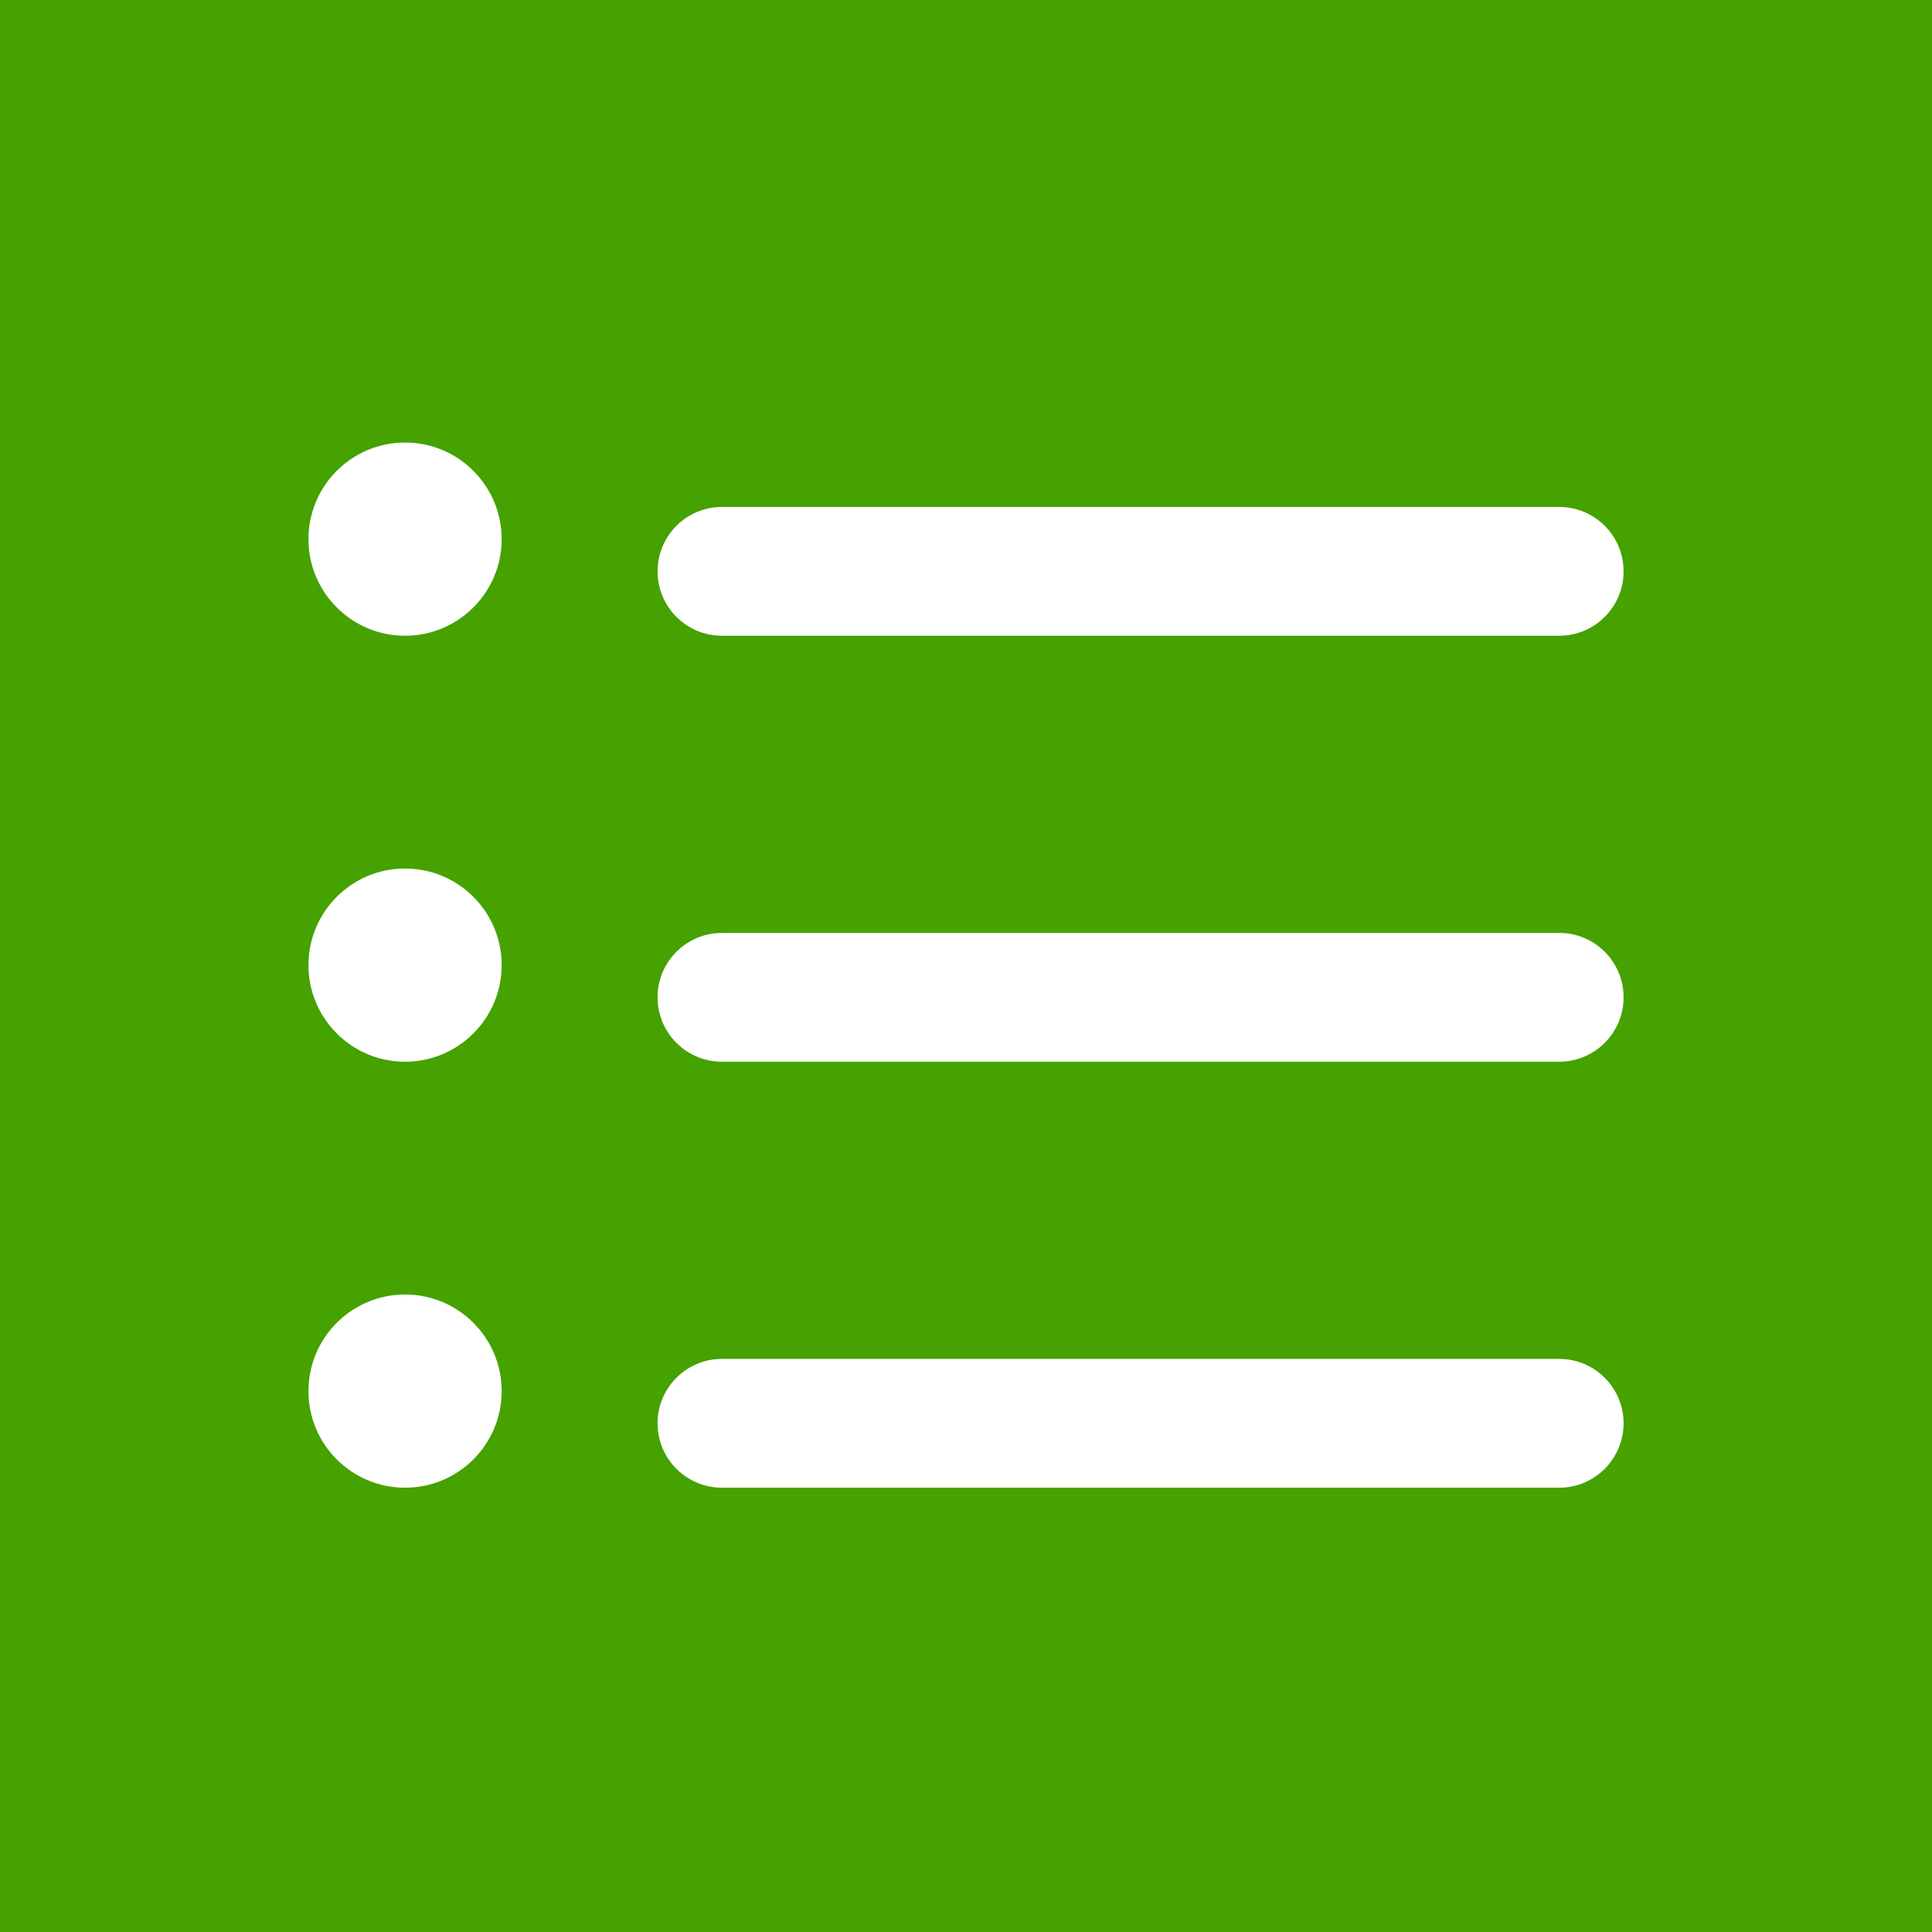
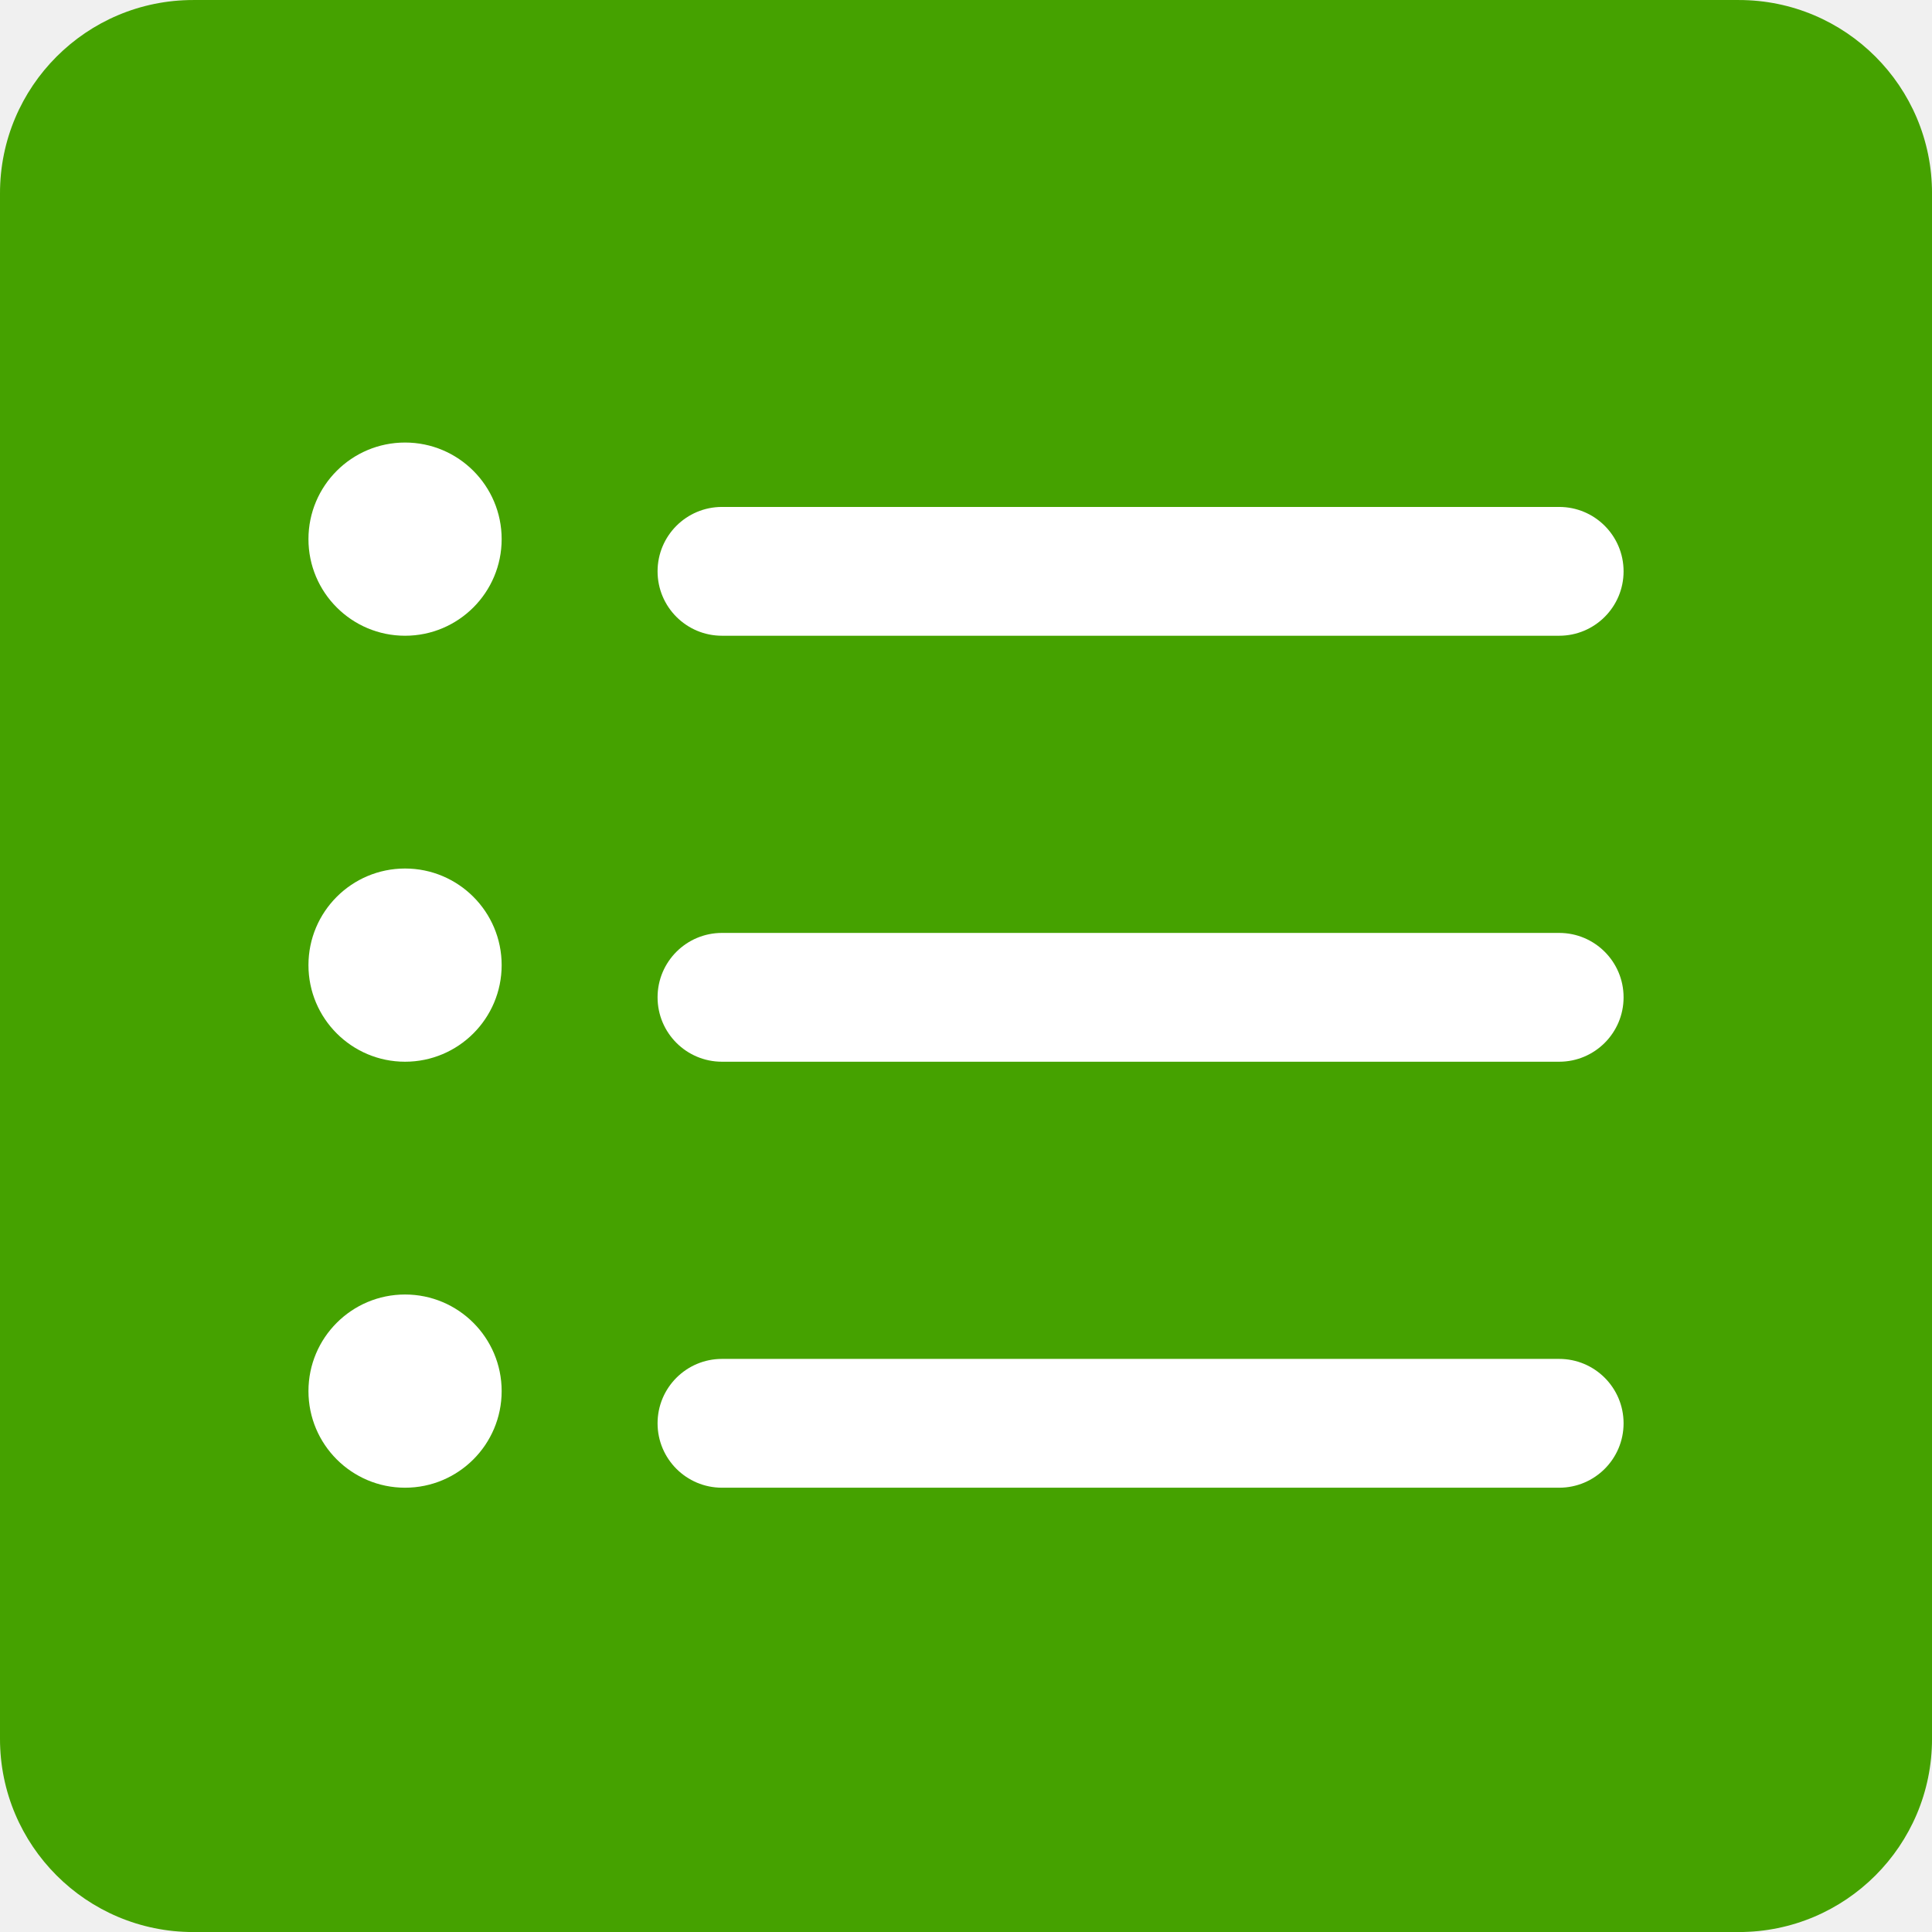
<svg xmlns="http://www.w3.org/2000/svg" width="150mm" height="150mm" viewBox="0 0 150 150" version="1.1" id="svg8">
  <defs id="defs2" />
  <g id="layer1" transform="translate(0,-147)">
    <g id="g834" transform="matrix(5.000047,0,0,5.000047,-482.8695,-344.793)" style="stroke-width:0.2">
-       <rect style="opacity:1;fill:#45a200;fill-opacity:1;stroke:none;stroke-width:0.053;stroke-linecap:round;stroke-linejoin:round;stroke-miterlimit:4;stroke-dasharray:none;stroke-opacity:1" id="rect887" width="30" height="30" x="96.573" y="98.358" />
+       <rect style="opacity:1;fill:#45a200;fill-opacity:1;stroke:none;stroke-width:0.053;stroke-linecap:round;stroke-linejoin:round;stroke-miterlimit:4;stroke-dasharray:none;stroke-opacity:1" id="rect887" width="30" height="30" x="96.573" y="98.358" rx="3" />
      <g id="g928" transform="translate(0,-0.2041036)">
        <g style="stroke-width:0.2" id="g848" transform="translate(301.6776,3.099405)">
          <circle r="1.5" cy="103.834" cx="-198.815" id="path840" style="opacity:1;fill:#ffffff;fill-opacity:1;stroke:none;stroke-width:0.053;stroke-linecap:round;stroke-linejoin:round;stroke-miterlimit:4;stroke-dasharray:none;stroke-opacity:1" />
          <rect rx="1" y="103.334" x="-194.894" height="2" width="15" id="rect844" style="opacity:1;fill:#ffffff;fill-opacity:1;stroke:none;stroke-width:0.053;stroke-linecap:round;stroke-linejoin:round;stroke-miterlimit:4;stroke-dasharray:none;stroke-opacity:1" />
        </g>
        <g style="stroke-width:0.2" transform="translate(301.6776,9.713972)" id="g866">
          <circle style="opacity:1;fill:#ffffff;fill-opacity:1;stroke:none;stroke-width:0.053;stroke-linecap:round;stroke-linejoin:round;stroke-miterlimit:4;stroke-dasharray:none;stroke-opacity:1" id="circle862" cx="-198.815" cy="103.834" r="1.5" />
          <rect style="opacity:1;fill:#ffffff;fill-opacity:1;stroke:none;stroke-width:0.053;stroke-linecap:round;stroke-linejoin:round;stroke-miterlimit:4;stroke-dasharray:none;stroke-opacity:1" id="rect864" width="15" height="2" x="-194.894" y="103.334" rx="1" />
        </g>
        <g style="stroke-width:0.2" id="g872" transform="translate(301.6776,16.32857)">
          <circle r="1.5" cy="103.834" cx="-198.815" id="circle868" style="opacity:1;fill:#ffffff;fill-opacity:1;stroke:none;stroke-width:0.053;stroke-linecap:round;stroke-linejoin:round;stroke-miterlimit:4;stroke-dasharray:none;stroke-opacity:1" />
          <rect rx="1" y="103.334" x="-194.894" height="2" width="15" id="rect870" style="opacity:1;fill:#ffffff;fill-opacity:1;stroke:none;stroke-width:0.053;stroke-linecap:round;stroke-linejoin:round;stroke-miterlimit:4;stroke-dasharray:none;stroke-opacity:1" />
        </g>
      </g>
    </g>
  </g>
</svg>
